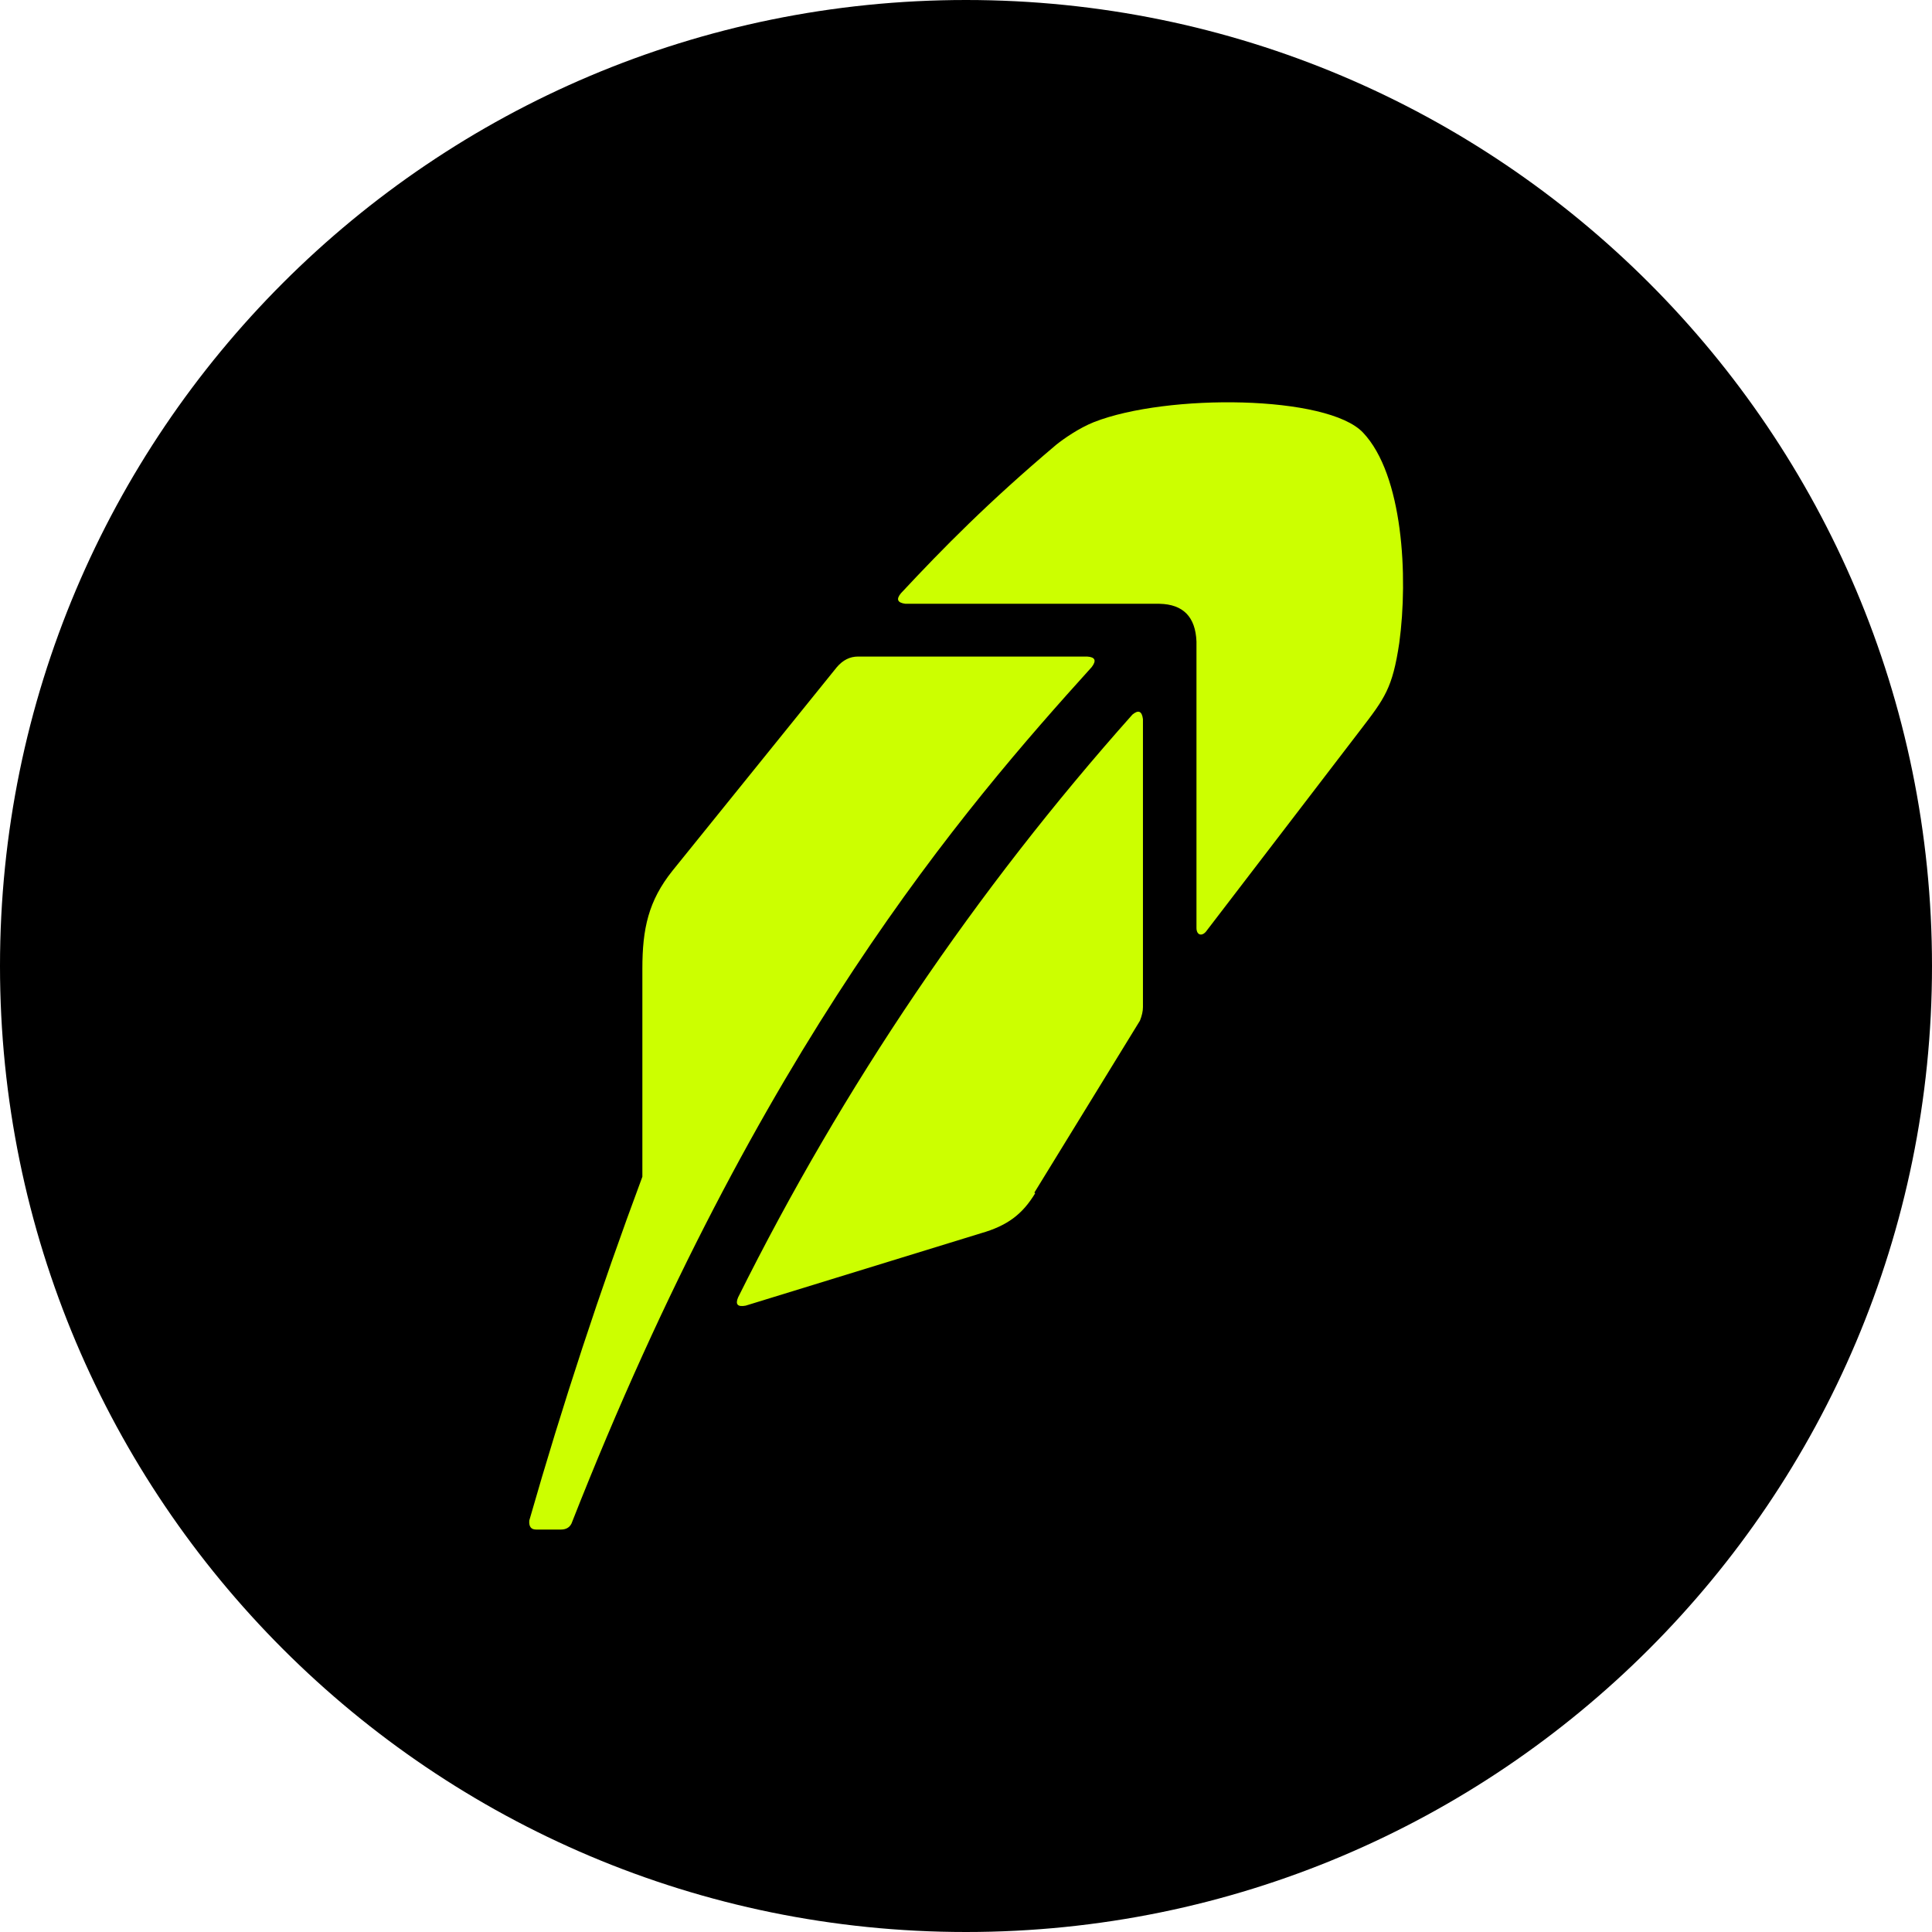
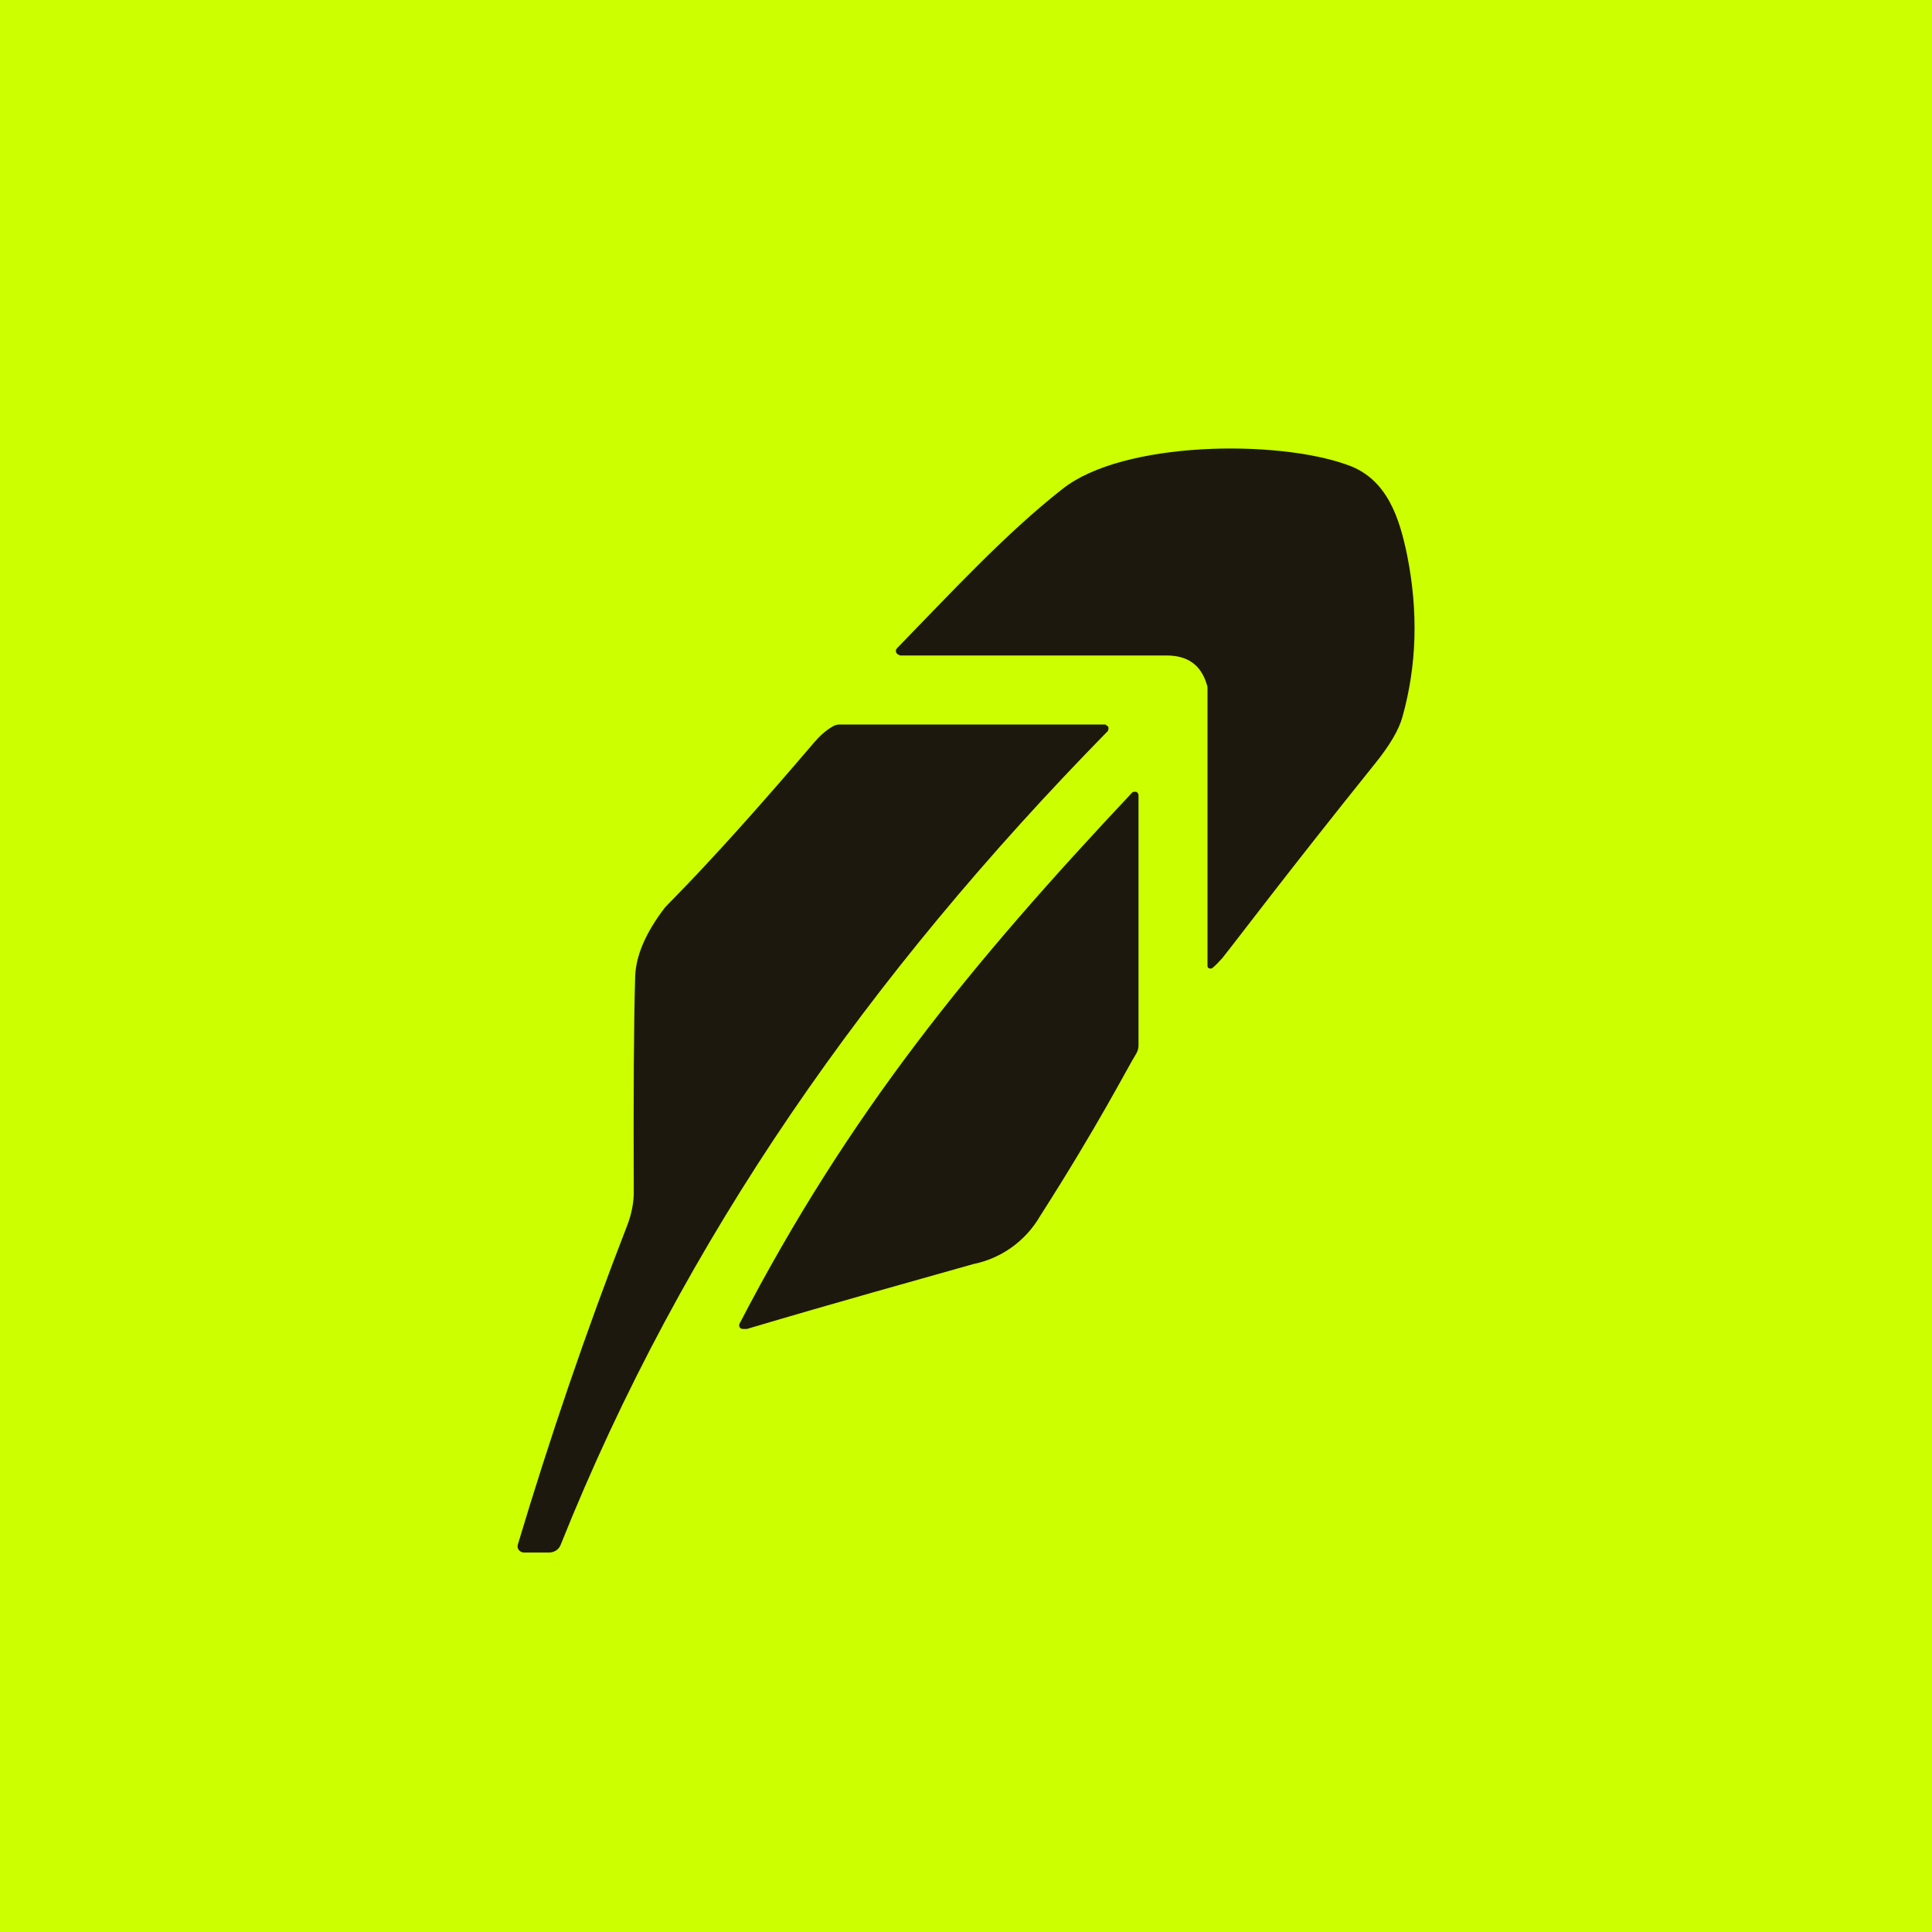
- <svg xmlns="http://www.w3.org/2000/svg" width="48" height="48" viewBox="0 0 48 48" fill="none">
-   <circle cx="24" cy="24" r="24" fill="#000000" />
-   <g transform="translate(13.15 10) scale(0.1873)">
-     <path d="M.9 149.5h3.3q1 0 1.4-.8c24.9-63.4 52-94.8 69-113.6q1-1.3-.6-1.4H43.6q-1.6 0-2.8 1.4L19 62.1c-3.2 4-4 7.7-4 13v27.6a618 618 0 0 0-15 45.6q-.1 1.2.9 1.2M110.6 4c-4.7-5-26-5.2-35.7-1.4-2 .8-4 2.2-5 3-9 7.6-15 13.7-20.6 19.7q-1 1.2.6 1.4h33.7q4.7.1 4.9 5v38c0 1 .8 1.2 1.4.3l20.3-26.5c3.3-4.3 4.3-5.6 5.2-11.6 1.2-8.8.5-22.3-4.8-27.9M67 104.8 81 82q.4-1 .4-1.8V42q-.2-1.6-1.4-.6a352 352 0 0 0-52.3 77.3q-.6 1.4 1 1.1l31.2-9.6c3.5-1 5.5-2.5 7.2-5.3" fill="#CCFF00" />
-   </g>
+ <svg xmlns="http://www.w3.org/2000/svg" viewBox="0 0 56 56" width="48" height="48">
+   <path fill="#cf0" d="M0 0h56v56H0z" />
+   <path fill="#1c180d" d="M24.33 21h7.71l.08.06a.12.12 0 0 1 0 .1c0 .02 0 .03-.02.04-6.88 7.02-12.29 14.67-15.85 23.58a.34.34 0 0 1-.13.16.36.36 0 0 1-.2.06h-.73a.19.19 0 0 1-.15-.07.17.17 0 0 1-.03-.16c.92-3.07 1.97-6.16 3.17-9.25.13-.34.2-.69.19-1.04-.01-2.75 0-4.8.04-6.14.01-.62.3-1.3.86-2.03.12-.15 1.31-1.25 4.32-4.78.17-.2.35-.36.54-.47a.4.4 0 0 1 .2-.06m8.54 1.95h.06a.1.1 0 0 1 .05.04.1.1 0 0 1 .02.06v7.25c0 .08-.02.16-.06.23-.29.47-1.08 2.04-2.8 4.73a2.9 2.9 0 0 1-1.93 1.38c-1.76.5-3.8 1.06-6.56 1.88h-.12l-.05-.01a.1.1 0 0 1-.04-.04.11.11 0 0 1 0-.11c3.18-6.12 6.69-10.4 11.37-15.38a.1.1 0 0 1 .06-.03" />
+   <path fill="#1c180d" d="M30.8 14.17c1.76-1.39 6.21-1.43 8.24-.7 1.18.4 1.53 1.57 1.75 2.64.32 1.62.28 3.17-.14 4.67-.1.37-.37.83-.8 1.36-2.57 3.2-3.98 5.08-4.42 5.63-.1.11-.19.21-.29.29a.1.1 0 0 1-.13-.02.1.1 0 0 1-.01-.05v-8.07a.3.3 0 0 0-.02-.08c-.17-.57-.56-.84-1.16-.84h-7.73l-.06-.03a.12.12 0 0 1-.05-.05.11.11 0 0 1 .02-.13c1.54-1.58 3.14-3.32 4.8-4.62" />
</svg>
